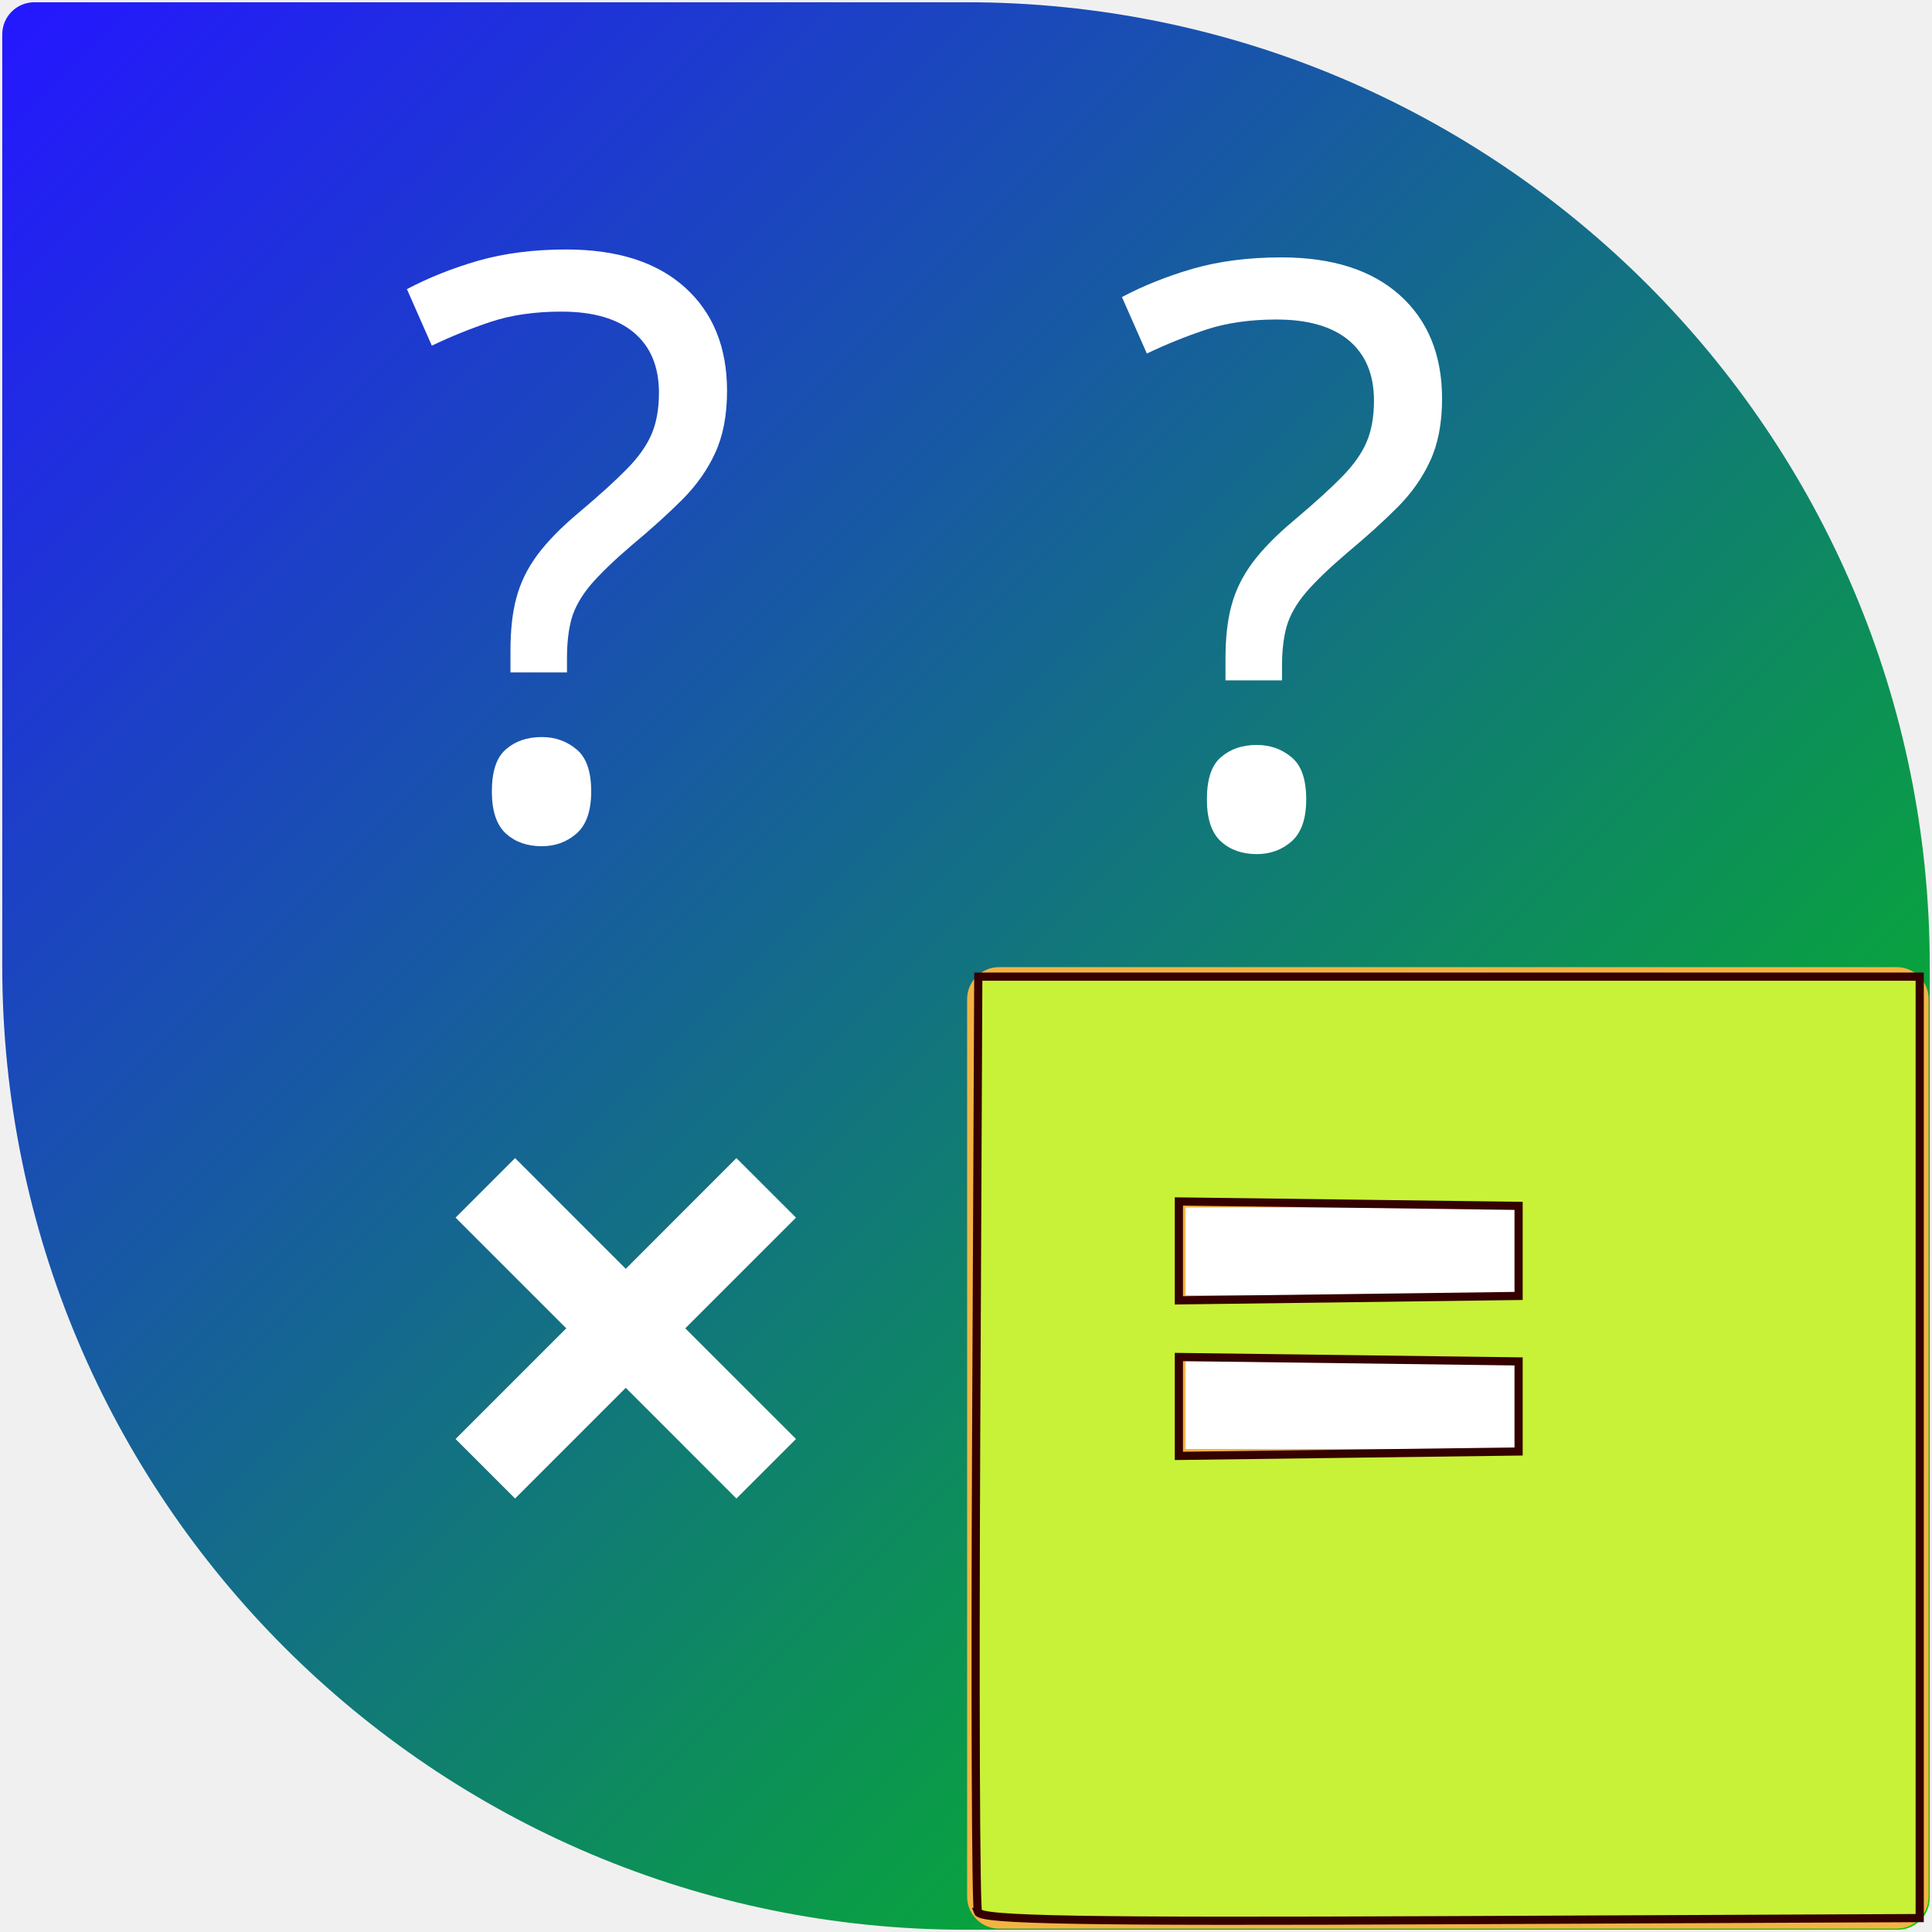
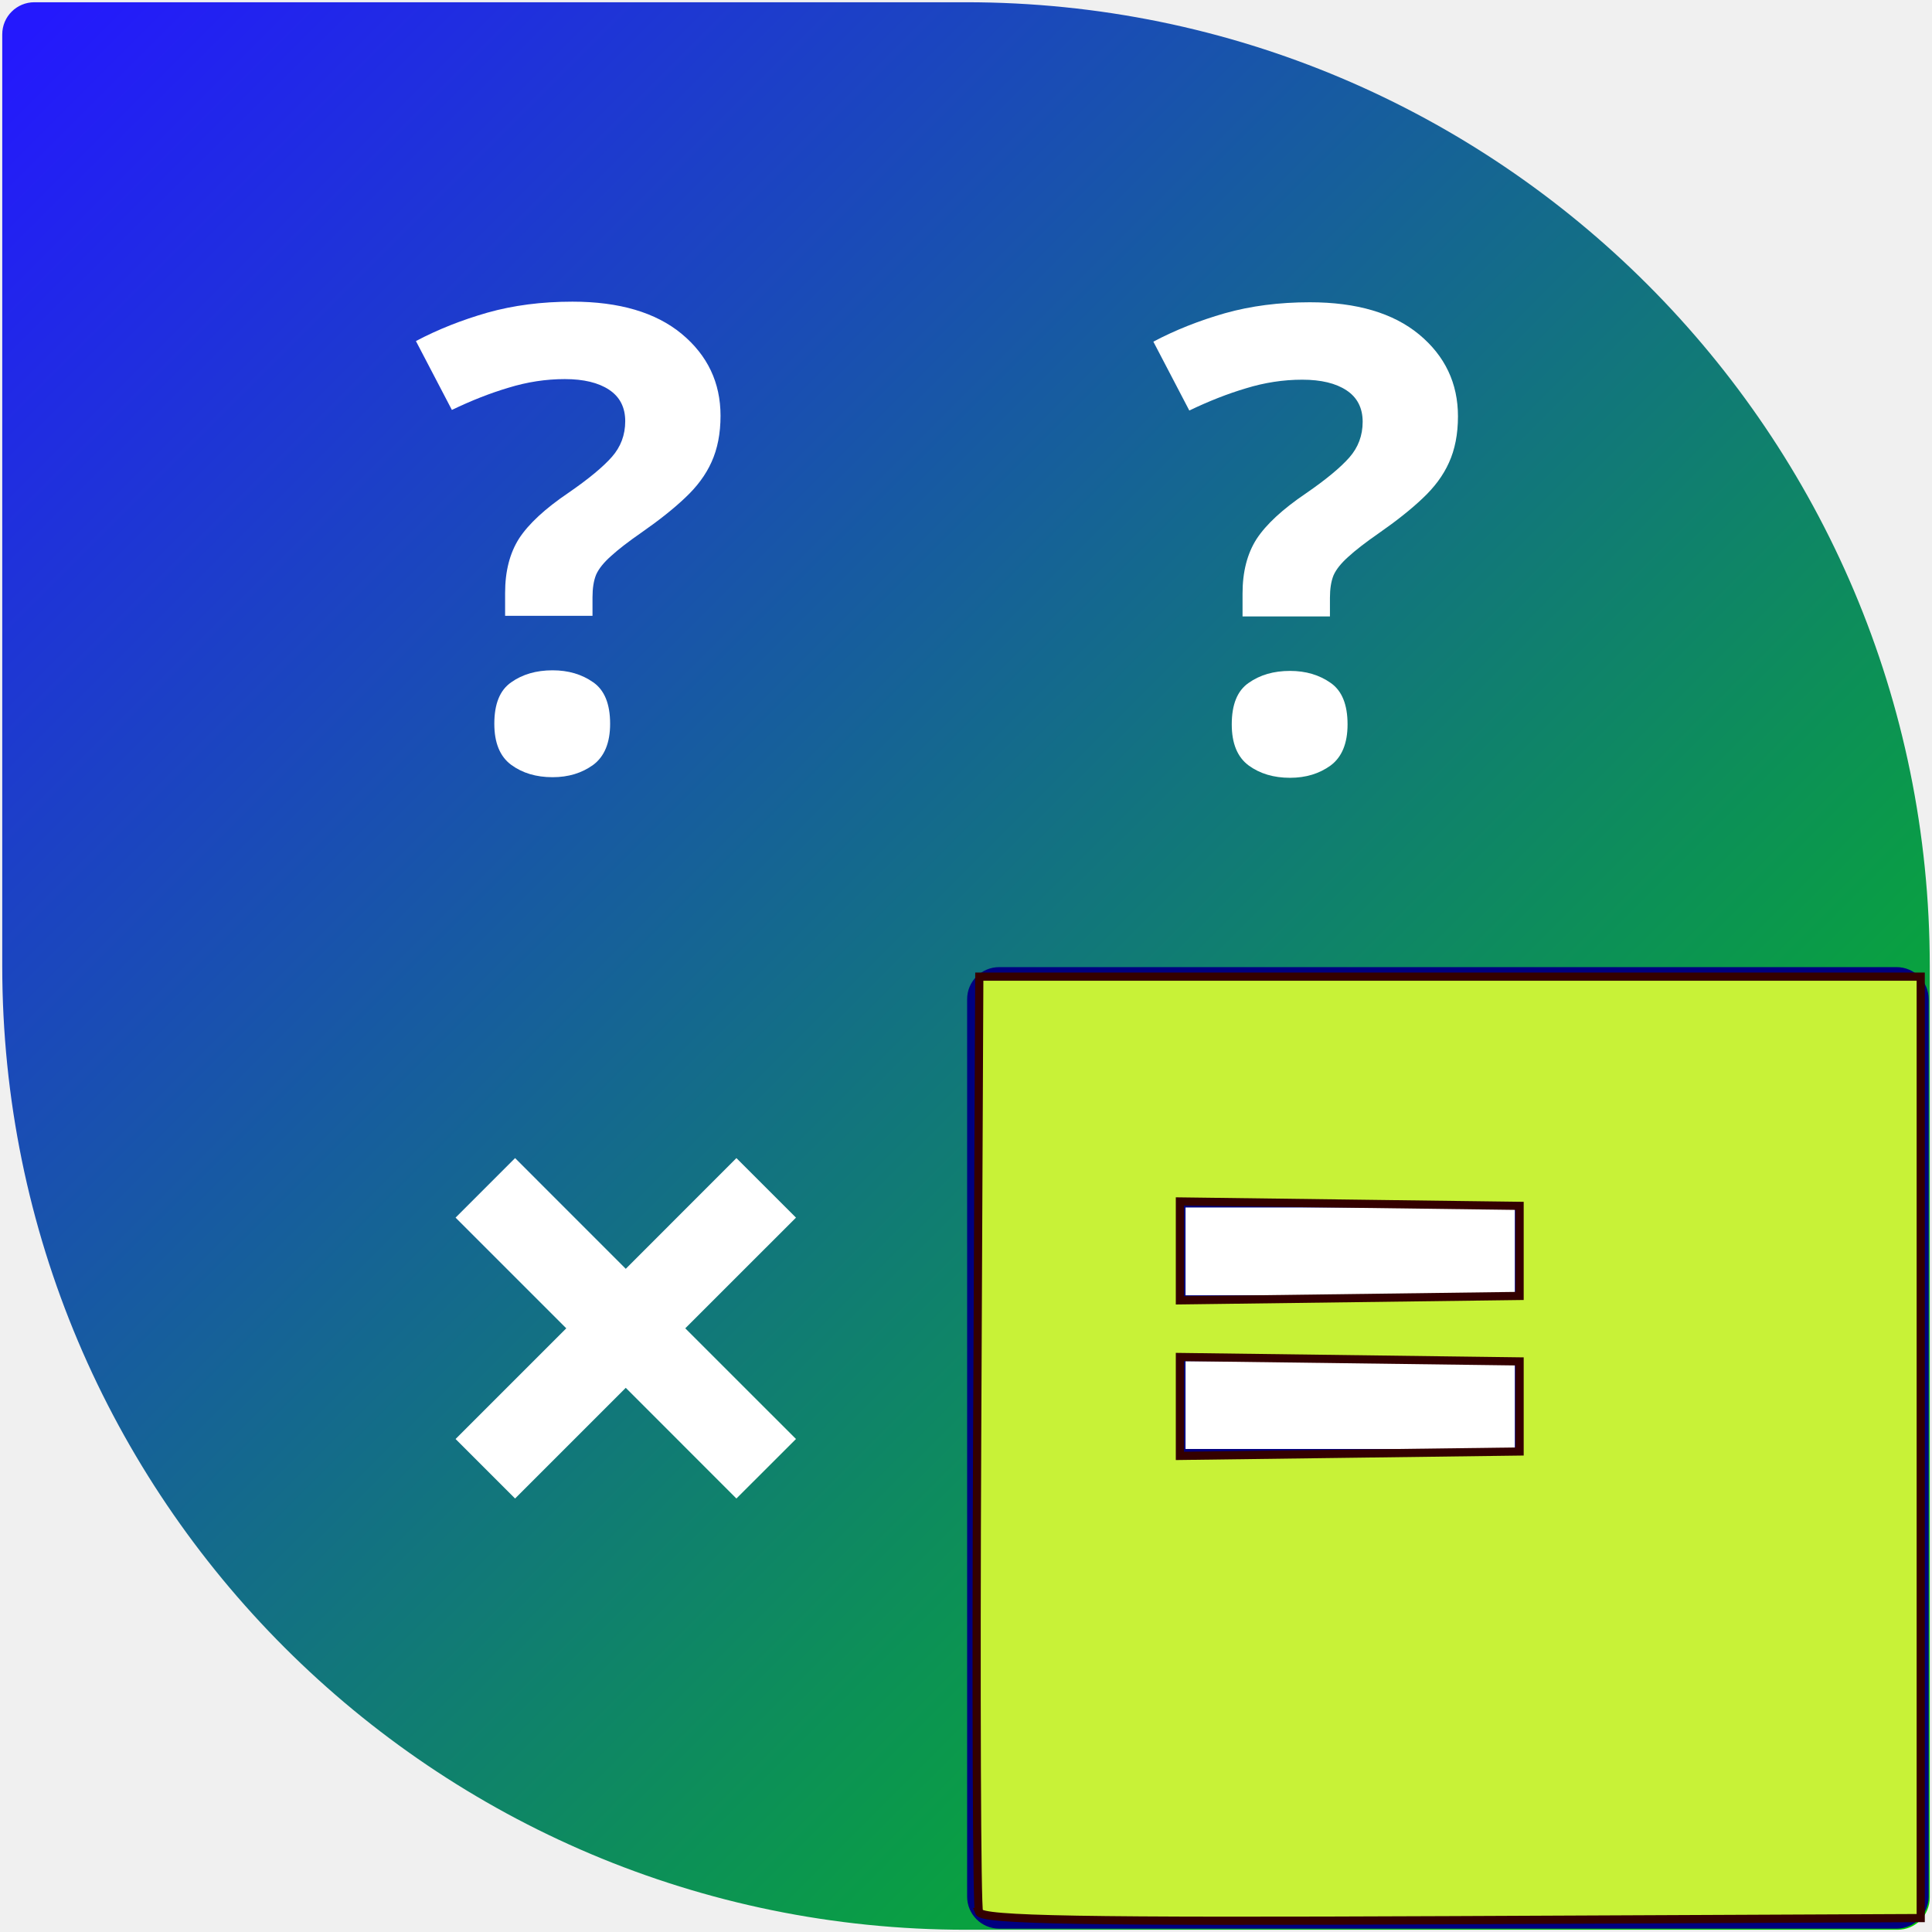
<svg xmlns="http://www.w3.org/2000/svg" xmlns:xlink="http://www.w3.org/1999/xlink" version="1.1" x="0px" y="0px" width="86px" height="86px" viewBox="0 0 86 86" enable-background="new 0 0 86 86" xml:space="preserve" id="svg2">
  <defs id="defs37">
    <linearGradient gradientTransform="matrix(0,-1,1,0,-516.5383,1362.676)" y2="517.057" x2="1362.157" y1="602.019" x1="1277.195" gradientUnits="userSpaceOnUse" id="SVGID_1_">
      <stop id="stop7" style="stop-color:#00cf00;stop-opacity:1;" offset="0" />
      <stop id="stop9" style="stop-color:#2419fd;stop-opacity:1;" offset="0.99" />
    </linearGradient>
    <linearGradient xlink:href="#SVGID_1_" id="linearGradient3031" gradientUnits="userSpaceOnUse" gradientTransform="matrix(0,-1,1,0,-516.5383,1362.676)" x1="1277.195" y1="602.019" x2="1362.157" y2="517.057" />
  </defs>
  <g id="Layer_2" display="none">
</g>
  <path style="fill:url(#linearGradient3031)" id="path11" d="M 0.1,1.53 V 43 c 0,23.693 19.208,42.9 42.9,42.9 h 41.47 c 0.79,0 1.43,-0.64 1.43,-1.43 V 43 C 85.9,19.306 66.692,0.1 43,0.1 H 1.53 C 0.74,0.1 0.1,0.74 0.1,1.53 z" />
  <g id="g13">
    <polygon style="fill:#ffffff" id="polygon15" points="30.504,59.128 35.432,64.055 32.78,66.704 27.855,61.777 22.928,66.704 20.279,64.055 25.207,59.128 20.279,54.201 22.928,51.551 27.855,56.479 32.78,51.551 35.432,54.201 " />
  </g>
-   <g id="g29">
-     <path style="fill:#f3b344" id="path31" d="m 43.05,44.477 c 0,-0.788 0.639,-1.427 1.427,-1.427 h 39.947 c 0.788,0 1.427,0.639 1.427,1.427 v 39.947 c 0,0.788 -0.639,1.427 -1.427,1.427 H 44.477 c -0.788,0 -1.427,-0.639 -1.427,-1.427 V 44.477 z" />
+   <g id="g29" style="fill:#000080">
+     <path style="fill:#000080" id="path31" d="m 43.05,44.477 c 0,-0.788 0.639,-1.427 1.427,-1.427 h 39.947 c 0.788,0 1.427,0.639 1.427,1.427 v 39.947 c 0,0.788 -0.639,1.427 -1.427,1.427 H 44.477 c -0.788,0 -1.427,-0.639 -1.427,-1.427 V 44.477 z" />
  </g>
  <path style="fill:#ffffff" id="path33" d="M 52.772,57.658 V 53.749 H 67.43 v 3.909 H 52.772 z m 0,6.841 V 60.59 H 67.43 v 3.909 H 52.772 z" />
-   <path style="fill:#c8f237;stroke:#340000;stroke-width:0.364;stroke-opacity:1;fill-opacity:1" d="m 43.533,85.11 c -0.096,-0.252 -0.133,-9.724 -0.081,-21.047 l 0.095,-20.589 20.953,0 20.953,0 0,20.953 0,20.953 -20.873,0.094 c -16.504,0.074 -20.909,-0.002 -21.048,-0.364 l 0,0 z m 24.065,-22.505 0,-2.004 -7.561,-0.098 -7.561,-0.098 0,2.201 0,2.201 7.561,-0.098 7.561,-0.098 0,-2.004 z m 0,-6.924 0,-2.004 -7.561,-0.098 -7.561,-0.098 0,2.201 0,2.201 7.561,-0.098 7.561,-0.098 0,-2.004 z" id="path3050" />
-   <text xml:space="preserve" style="font-size:36px;font-style:normal;font-weight:normal;line-height:125%;letter-spacing:0px;word-spacing:0px;fill:#ffffff;fill-opacity:1;stroke:none;font-family:Sans" x="17.674" y="37.169" id="text4222">
-     <tspan id="tspan4224" x="17.674" y="37.169">?</tspan>
+   <path style="fill:#c8f237;fill-opacity:1;stroke:#340000;stroke-width:0.364;stroke-opacity:1" d="m 43.578,85.11 c -0.096,-0.252 -0.133,-9.724 -0.081,-21.047 l 0.095,-20.589 20.953,0 20.953,0 0,20.953 0,20.953 -20.873,0.094 c -16.504,0.074 -20.909,-0.002 -21.048,-0.364 l 0,0 z m 24.065,-22.505 0,-2.004 -7.561,-0.098 -7.561,-0.098 0,2.201 0,2.201 7.561,-0.098 7.561,-0.098 0,-2.004 z m 0,-6.924 0,-2.004 -7.561,-0.098 -7.561,-0.098 0,2.201 0,2.201 7.561,-0.098 7.561,-0.098 0,-2.004 z" id="path3050" />
+   <text xml:space="preserve" style="font-size:29.444px;font-style:normal;font-weight:bold;line-height:125%;letter-spacing:0px;word-spacing:0px;fill:#ffffff;fill-opacity:1;stroke:none;font-family:Sans;-inkscape-font-specification:Sans Bold" x="17.977" y="35.07" id="text4222" transform="scale(1.024555,0.9760333)">
+     <tspan id="tspan4224" x="17.977" y="35.07">?</tspan>
  </text>
-   <text xml:space="preserve" style="font-size:36px;font-style:normal;font-weight:normal;line-height:125%;letter-spacing:0px;word-spacing:0px;fill:#ffffff;fill-opacity:1;stroke:none;font-family:Sans" x="49.502" y="37.52" id="text4222-1">
-     <tspan id="tspan4224-7" x="49.502" y="37.52">?</tspan>
+   <text xml:space="preserve" style="font-size:29.444px;font-style:normal;font-weight:bold;line-height:125%;letter-spacing:0px;word-spacing:0px;fill:#ffffff;fill-opacity:1;stroke:none;font-family:Sans;-inkscape-font-specification:Sans Bold" x="50.016" y="35.095" id="text4222-1" transform="scale(1.024555,0.9760333)">
+     <tspan id="tspan4224-7" x="50.016" y="35.095">?</tspan>
  </text>
</svg>
